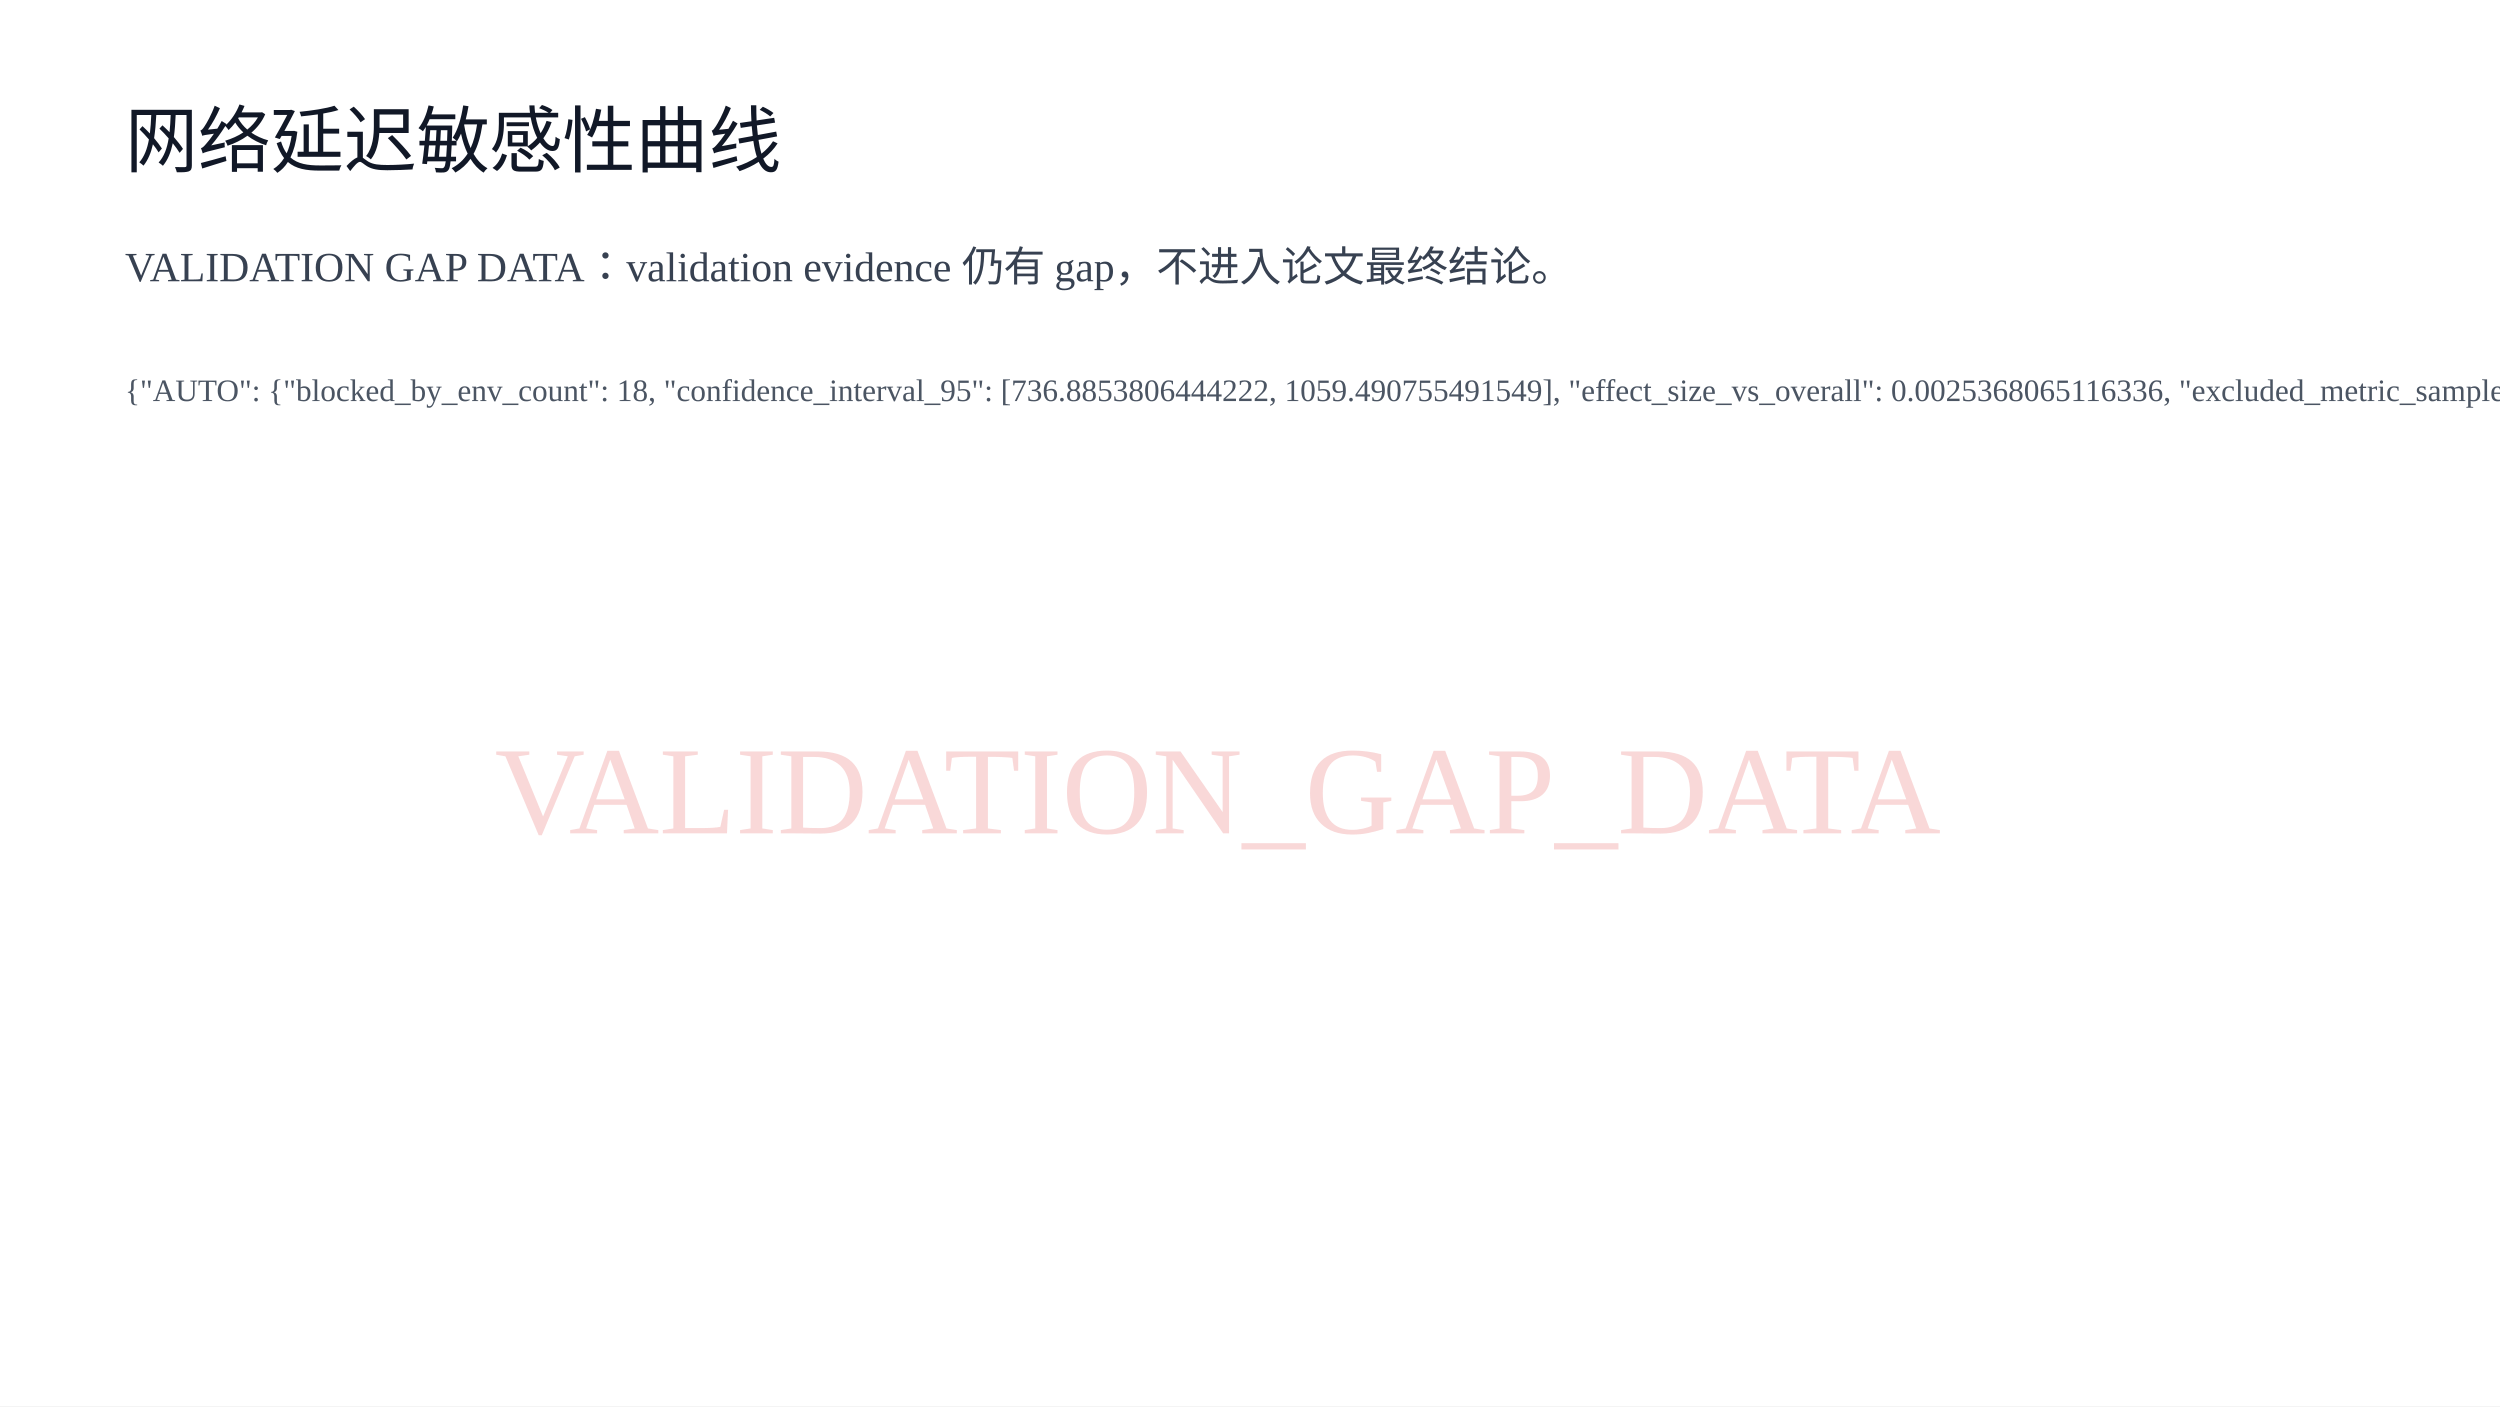
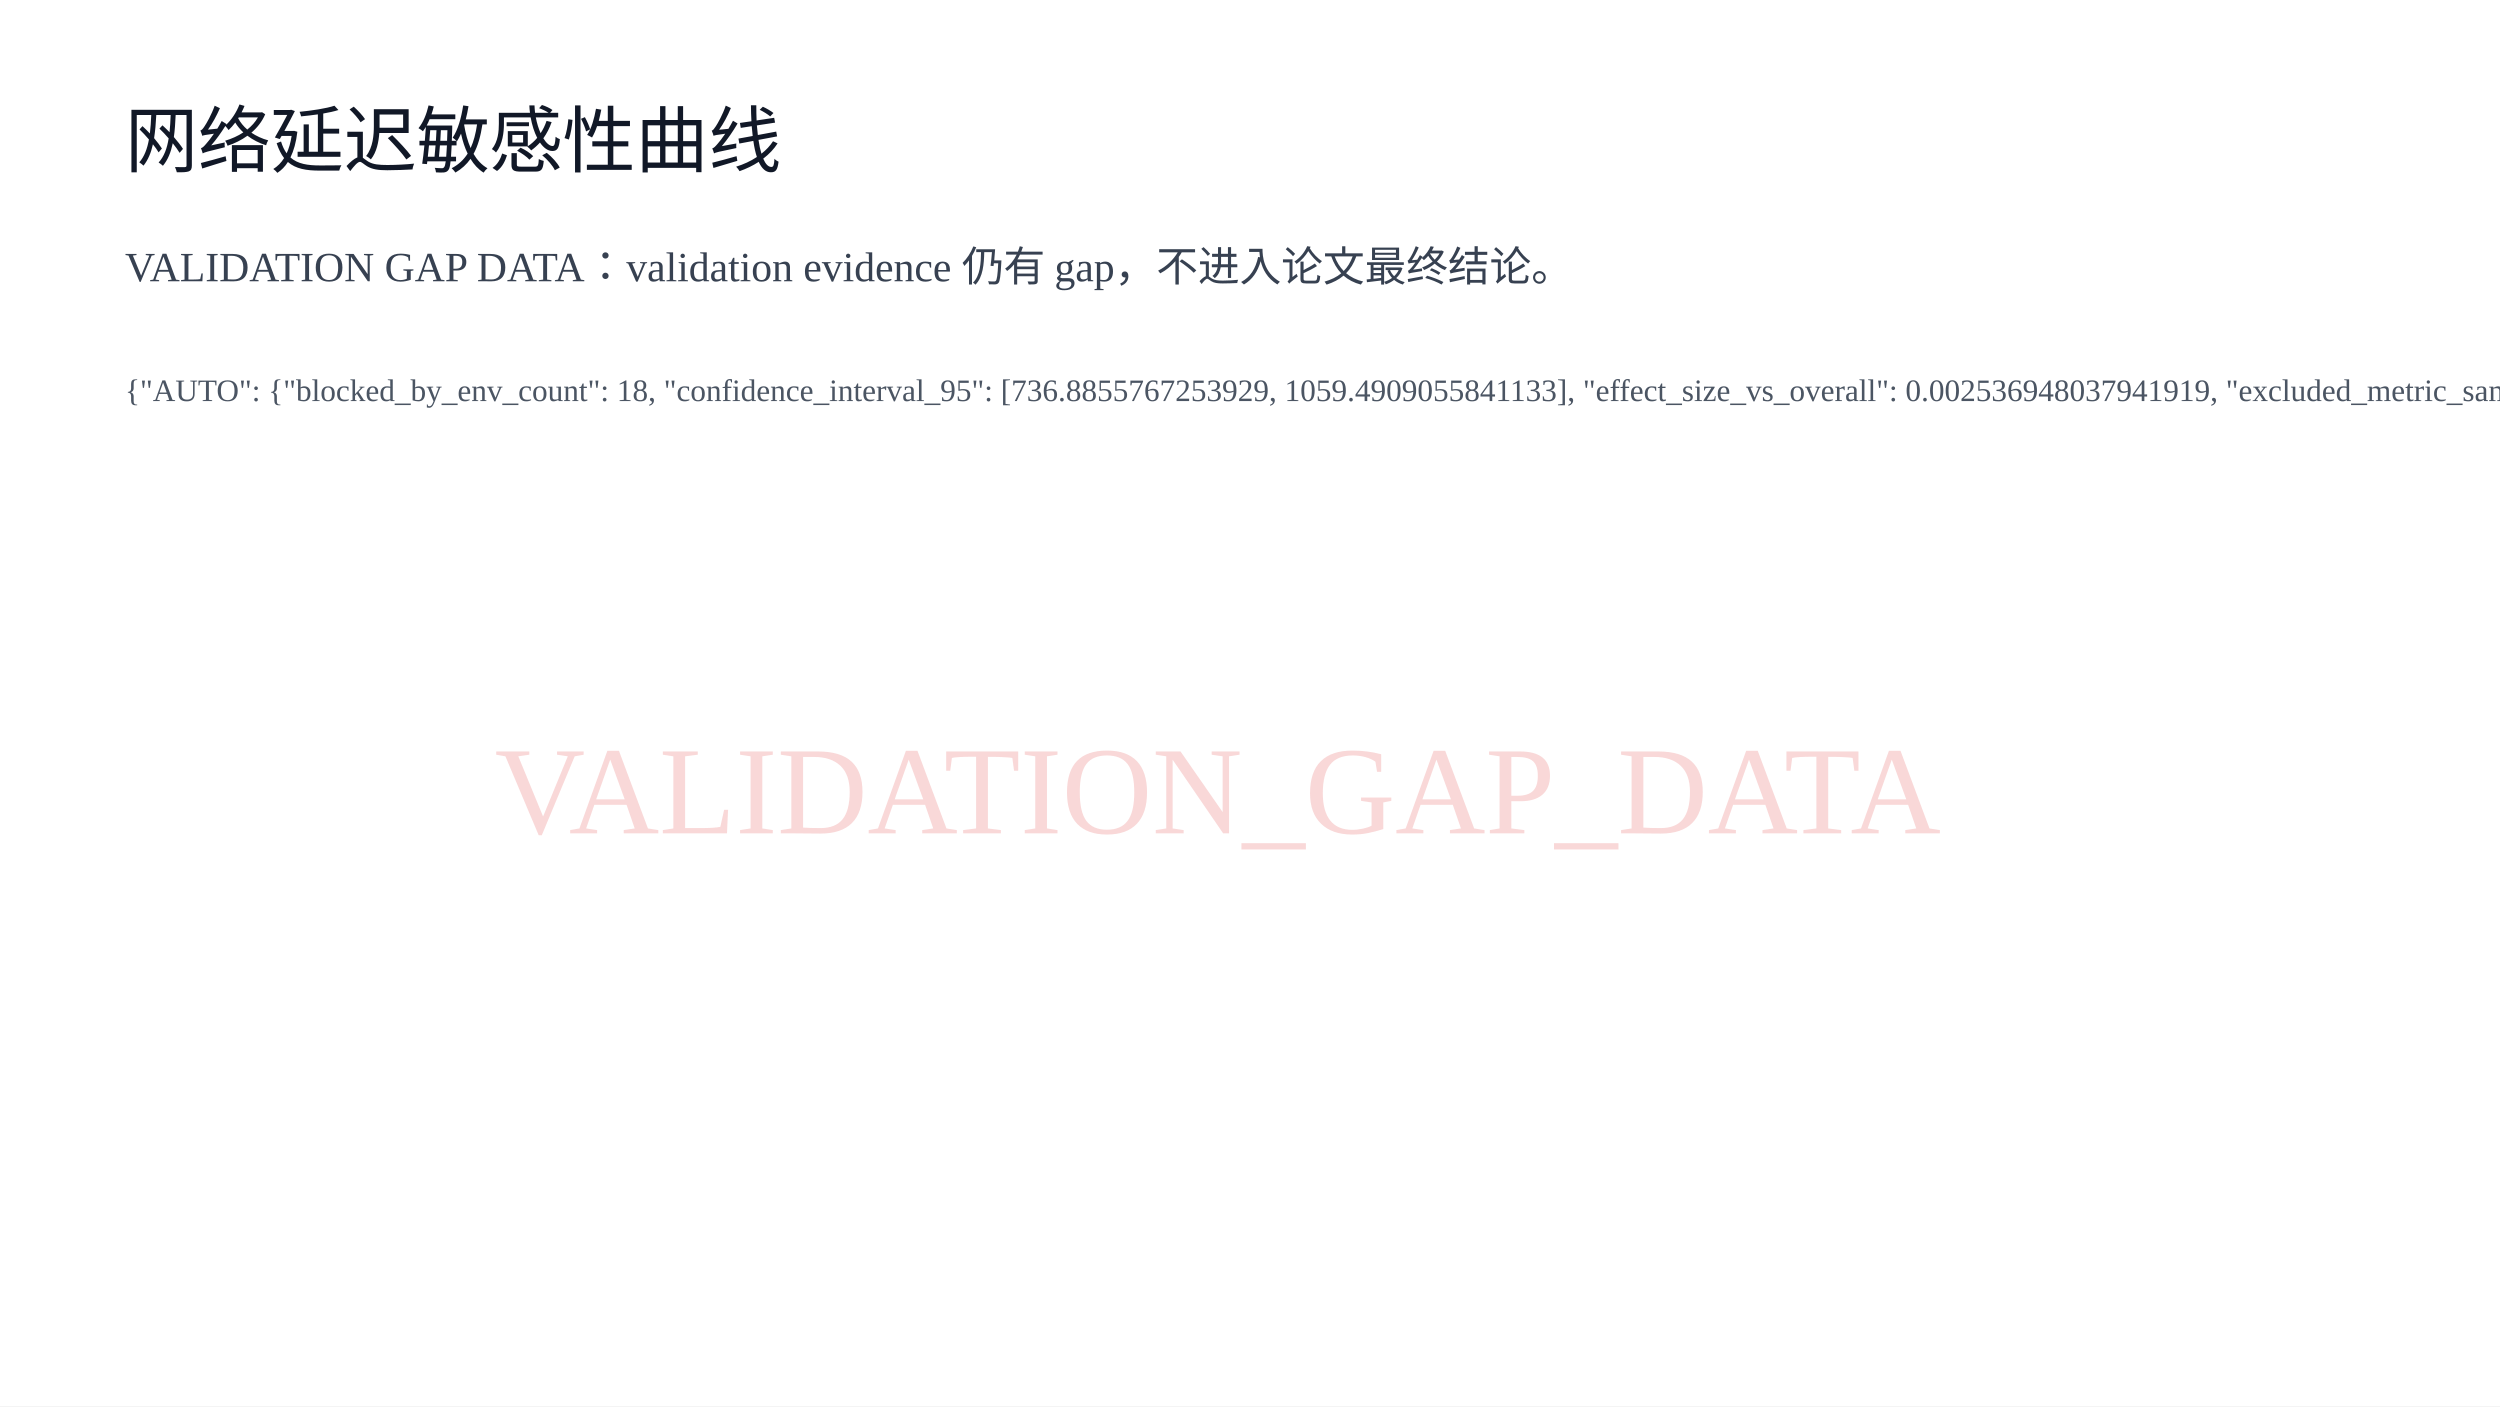
<svg xmlns="http://www.w3.org/2000/svg" width="960" height="540" role="img">
  <rect width="960" height="540" fill="#ffffff" />
  <text x="48" y="64" font-size="28" fill="#111827">网络延迟敏感性曲线</text>
  <text x="48" y="108" font-size="16" fill="#374151">VALIDATION GAP DATA：validation evidence 仍有 gap，不进入论文最终结论。</text>
-   <text x="48" y="154" font-size="12" fill="#4b5563">{"AUTO": {"blocked_by_env_count": 18, "confidence_interval_95": [736.8853806444222, 1059.490755491549], "effect_size_vs_overall": 0.0025368065116336, "excluded_metric_sample_count": 18, "failed_count": 36, "maximum": 5800.0, "mean": 898.1880680679856, "median": 800.0, "minimum": 0.010718998964875937, "p25": 147.0, "p75": 1100.0, "p95": 1200.0, "run_count": 180, "sample_count": 162, "standard_deviation": 1047.4734866401443, "status_counts": {"BLOCKED_BY_ENV": 18, "FAILED": 18, "SAFETY_STOPPED": 18, "SUCCESS": 126}, "success_count": 126, "success_rate": 0.7, "success_rate_ci95": [0.6294454640382406, 0.7621960360357359], "valid_metric_sample_count": 162}, "ETEAC": {"blocked_by_env_count": 20, "confidence_interval_95": [740.0786394033053, 1065.625053821848], "effect_size_vs_overall": 0.006910930947767902, "excluded_metric_sample_count": 20, "failed_count": 36, "maximum": 5800.0, "mean": 902.</text>
+   <text x="48" y="154" font-size="12" fill="#4b5563">{"AUTO": {"blocked_by_env_count": 18, "confidence_interval_95": [736.8855767253929, 1059.4909055841133], "effect_size_vs_overall": 0.002536948037941919, "excluded_metric_sample_count": 18, "failed_count": 36, "maximum": 5800.0, "mean": 898.1882411547531, "median": 800.0, "minimum": 0.010460003977641463, "p25": 147.0, "p75": 1100.0, "p95": 1200.0, "run_count": 180, "sample_count": 162, "standard_deviation": 1047.4733373195188, "status_counts": {"BLOCKED_BY_ENV": 18, "FAILED": 18, "SAFETY_STOPPED": 18, "SUCCESS": 126}, "success_count": 126, "success_rate": 0.7, "success_rate_ci95": [0.6294454640382406, 0.7621960360357359], "valid_metric_sample_count": 162}, "ETEAC": {"blocked_by_env_count": 20, "confidence_interval_95": [740.0785108363762, 1065.6249556382875], "effect_size_vs_overall": 0.006910803880177481, "excluded_metric_sample_count": 20, "failed_count": 36, "maximum": 5800.0, "mean": </text>
  <text x="190" y="320" font-size="48" fill="#dc2626" opacity="0.18">VALIDATION_GAP_DATA</text>
</svg>
